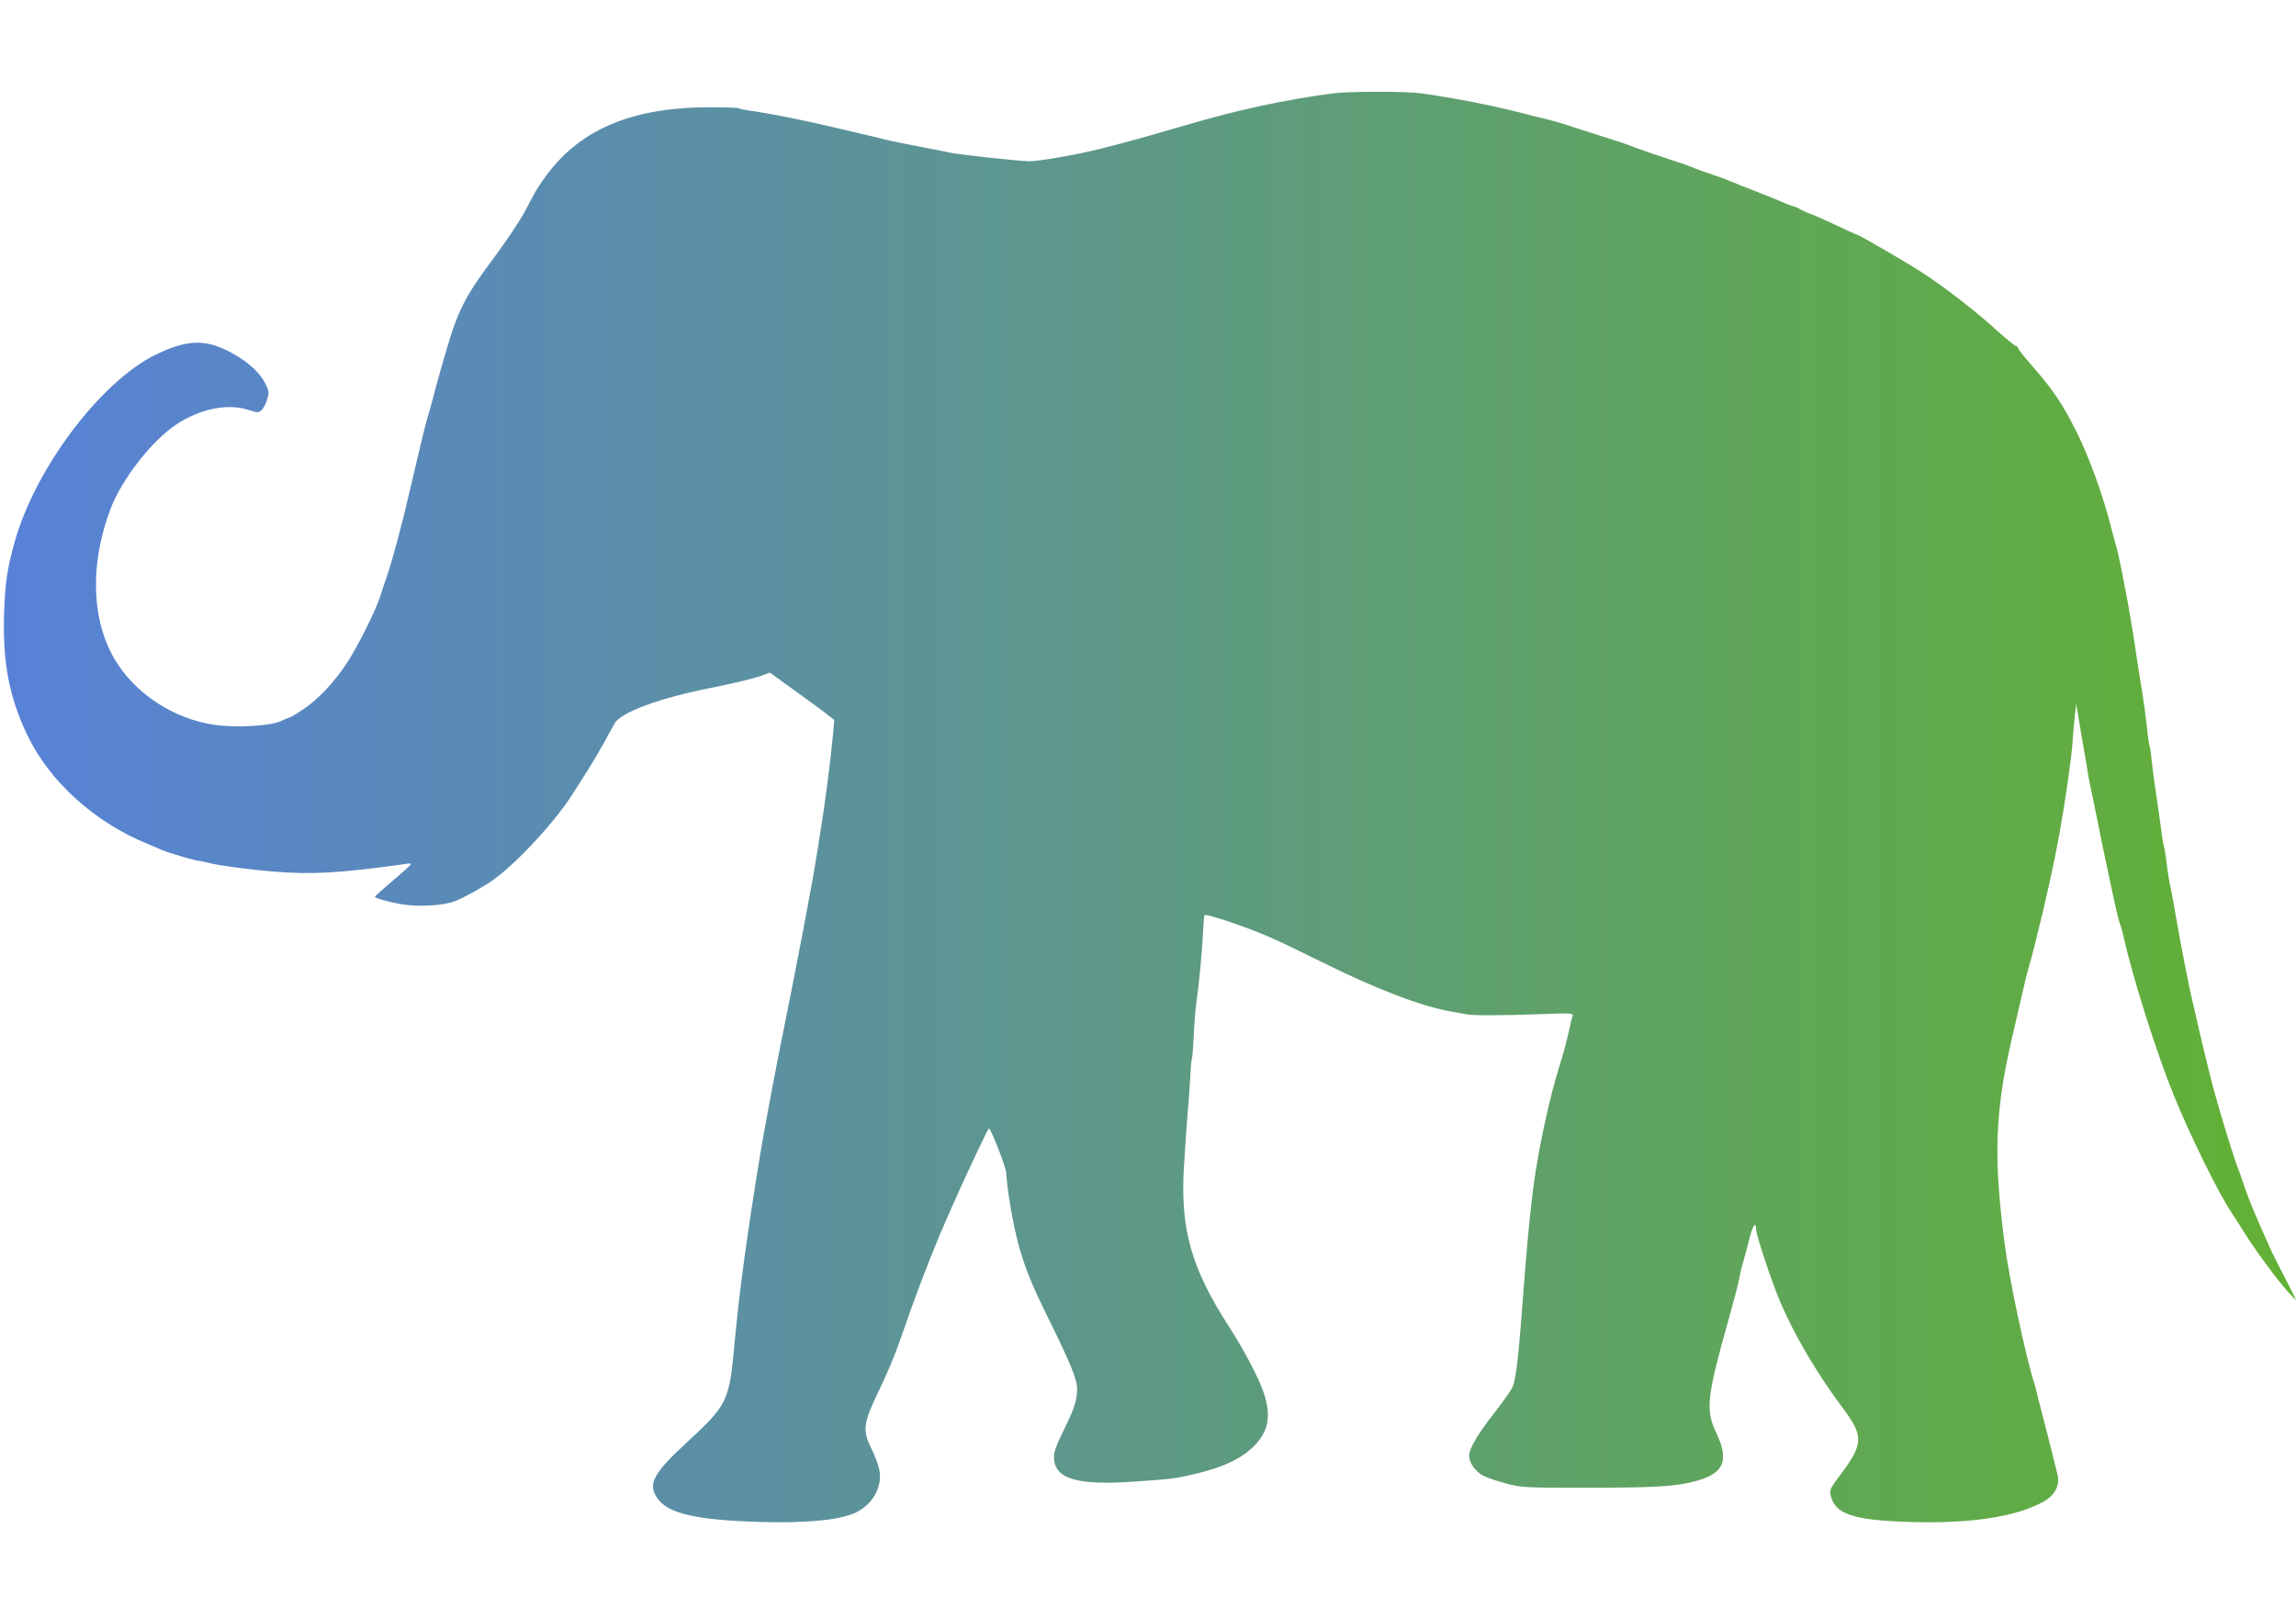
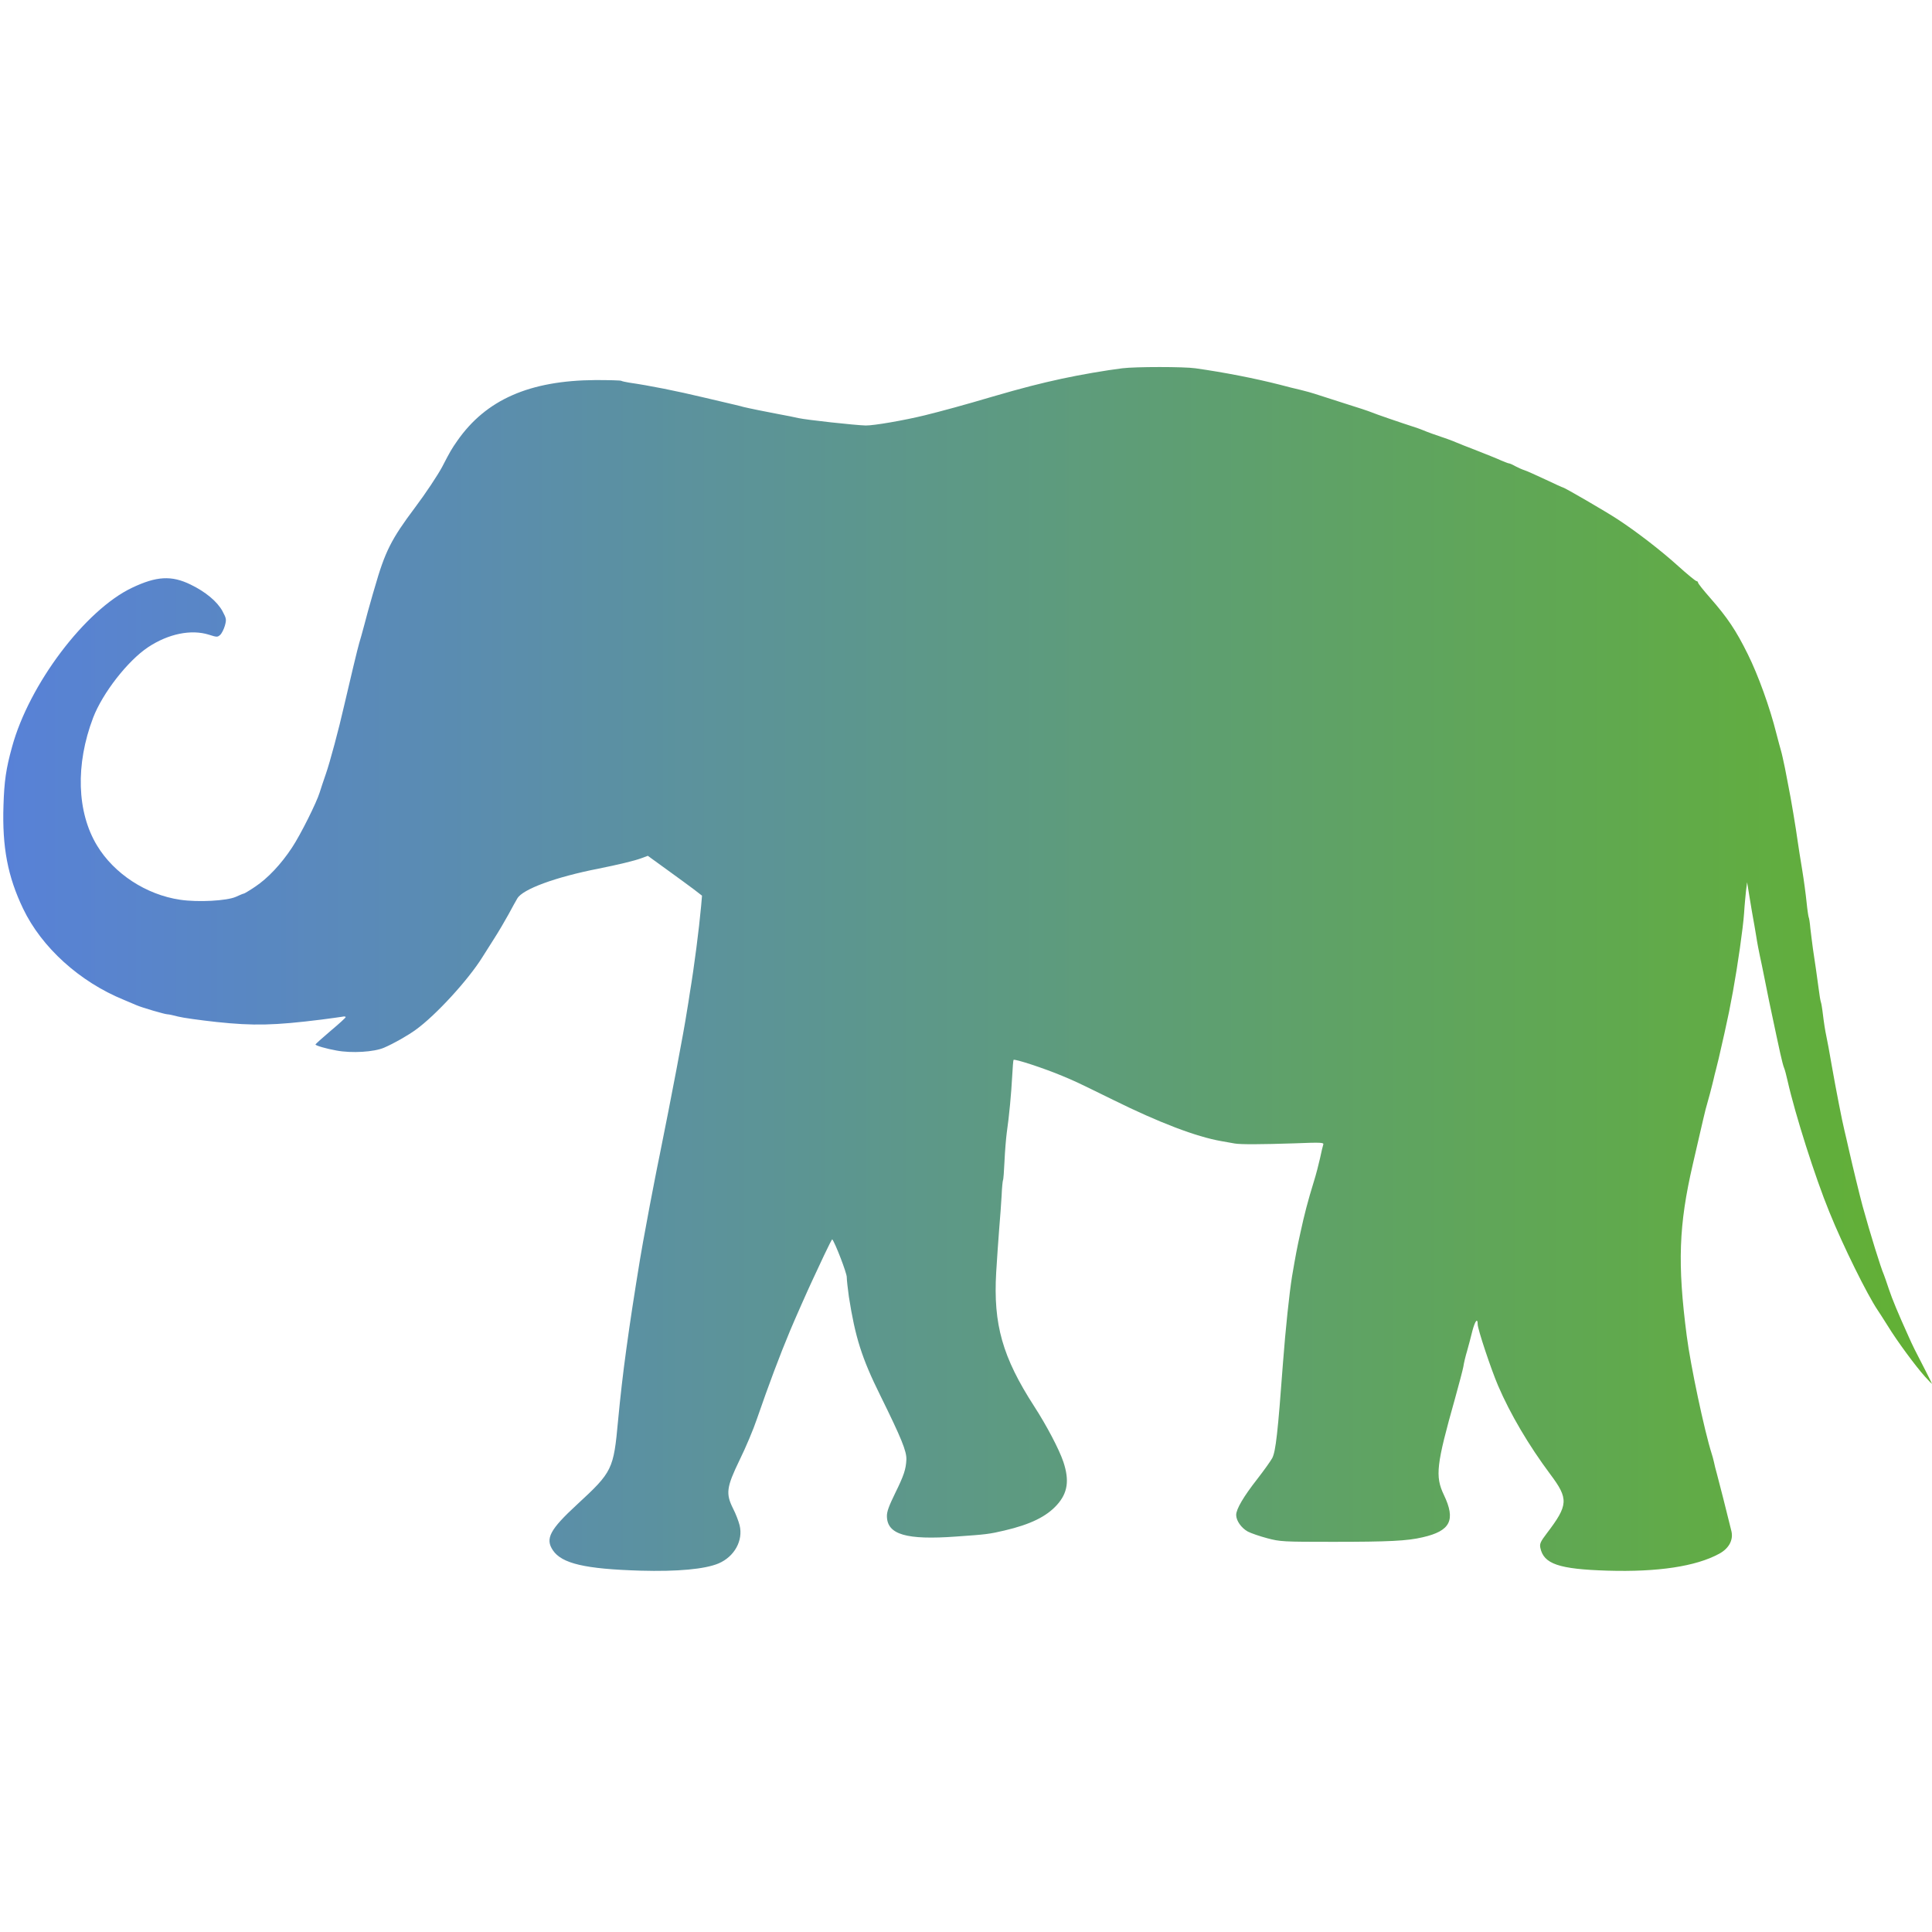
- <svg xmlns="http://www.w3.org/2000/svg" version="1.0" width="1280pt" height="896pt" viewBox="0 0 1280 896" preserveAspectRatio="xMidYMid meet">
+ <svg xmlns="http://www.w3.org/2000/svg" version="1.0" width="500px" height="500px" viewBox="0 0 1280 896" preserveAspectRatio="xMidYMid meet">
  <defs>
    <linearGradient id="clojure" x1="0%" y1="0%" x2="100%" y2="0%">
      <stop offset="0%" style="stop-color:rgb(88, 129,216);stop-opacity:1" />
      <stop offset="100%" style="stop-color:rgb(98,177,50);stop-opacity:1" />
    </linearGradient>
  </defs>
  <g transform="translate(0,896) scale(0.1,-0.1)" fill="url(#clojure)" stroke="none">
    <path d="M7435 8440 c-111 -14 -275 -42 -400 -69 -143 -31 -261 -61 -460 -119 -182 -54 -344 -98 -450 -124 -135 -33 -337 -68 -390 -67 -71 2 -391 37 -445 49 -25 6 -81 17 -125 25 -86 16 -208 41 -240 49 -20 6 -46 12 -255 61 -193 46 -364 80 -502 100 -24 4 -47 9 -52 12 -5 3 -82 5 -171 5 -437 -3 -725 -130 -915 -402 -39 -56 -46 -68 -101 -174 -29 -54 -109 -175 -179 -268 -159 -212 -199 -292 -268 -533 -7 -22 -18 -62 -26 -90 -8 -27 -27 -95 -41 -150 -15 -55 -30 -111 -35 -125 -7 -21 -63 -254 -100 -415 -35 -155 -95 -378 -121 -452 -17 -48 -35 -104 -41 -123 -20 -66 -126 -279 -183 -365 -73 -111 -161 -204 -245 -260 -37 -25 -71 -45 -74 -45 -4 0 -28 -10 -54 -22 -59 -26 -249 -37 -369 -19 -224 33 -437 172 -550 359 -134 221 -144 537 -26 847 63 164 229 377 364 467 134 89 285 120 403 83 53 -17 57 -17 75 -1 10 9 24 37 31 61 11 41 10 47 -16 96 -35 64 -112 128 -211 176 -127 62 -226 56 -388 -21 -310 -147 -682 -640 -795 -1054 -40 -144 -52 -227 -57 -389 -9 -276 28 -470 130 -683 123 -257 375 -485 667 -604 36 -15 74 -31 85 -36 34 -15 187 -60 204 -60 9 0 41 -7 71 -15 30 -8 145 -24 255 -36 246 -26 382 -23 695 16 63 8 125 17 138 19 12 3 22 2 22 -3 0 -4 -45 -45 -100 -91 -55 -47 -100 -87 -100 -90 0 -7 71 -28 139 -40 100 -19 250 -10 316 19 65 28 158 81 210 119 133 96 347 330 440 479 11 17 45 71 76 120 31 48 75 123 98 165 23 43 49 90 58 105 35 62 253 142 538 198 125 25 239 52 284 69 l43 16 127 -92 c69 -50 150 -109 179 -131 l53 -41 -6 -70 c-14 -153 -45 -396 -75 -576 -4 -30 -13 -84 -19 -120 -20 -133 -105 -579 -181 -955 -11 -55 -25 -122 -30 -150 -10 -47 -58 -302 -80 -425 -19 -100 -73 -443 -91 -570 -6 -41 -14 -102 -19 -135 -23 -166 -40 -317 -55 -475 -30 -326 -37 -341 -271 -557 -181 -167 -213 -227 -161 -304 59 -88 213 -124 579 -135 248 -7 429 10 519 48 105 45 164 152 139 253 -7 28 -26 77 -43 110 -50 100 -44 142 43 322 40 81 92 204 115 273 77 223 152 423 220 585 29 70 120 275 146 330 15 33 51 109 79 169 28 59 52 107 54 105 20 -25 96 -223 96 -250 0 -20 7 -78 14 -130 42 -268 85 -406 208 -654 141 -286 175 -370 173 -425 -3 -64 -16 -104 -73 -220 -42 -86 -57 -125 -56 -156 2 -121 129 -158 459 -134 199 14 218 16 320 40 171 40 278 92 348 170 71 79 83 162 42 285 -28 83 -111 241 -194 369 -209 324 -271 541 -251 886 6 91 14 221 20 290 6 69 13 167 16 219 2 52 7 98 9 102 3 3 7 60 10 125 3 66 10 151 15 189 16 110 30 261 36 375 3 58 7 106 9 108 8 8 201 -55 325 -107 93 -39 92 -39 335 -158 305 -151 550 -244 715 -273 36 -6 76 -13 90 -16 39 -7 177 -6 394 1 179 7 198 6 193 -8 -3 -9 -13 -49 -21 -89 -9 -40 -27 -111 -42 -158 -40 -130 -62 -215 -88 -335 -23 -103 -32 -151 -56 -292 -18 -112 -43 -348 -60 -573 -34 -461 -48 -586 -71 -630 -10 -19 -55 -82 -100 -140 -90 -115 -139 -198 -139 -237 0 -38 34 -86 77 -110 21 -11 79 -31 128 -44 86 -23 106 -24 435 -24 372 0 493 6 595 30 185 42 221 114 141 281 -59 124 -50 199 74 639 26 94 51 188 55 210 3 22 14 69 25 105 10 36 26 95 35 133 18 67 35 88 35 43 0 -32 89 -299 135 -406 81 -189 204 -397 345 -586 124 -165 121 -205 -23 -394 -41 -54 -47 -68 -42 -94 22 -108 122 -142 445 -152 333 -10 586 28 740 112 65 35 95 92 81 150 -31 127 -84 336 -96 379 -8 28 -17 64 -20 80 -4 17 -10 41 -15 55 -48 151 -140 584 -165 780 -62 477 -53 733 40 1135 8 33 28 121 45 195 17 74 35 151 40 170 5 19 18 67 29 105 10 39 21 81 24 95 3 14 10 43 16 65 10 38 19 75 56 240 26 117 36 166 56 275 32 176 67 420 74 520 3 52 10 120 13 150 l7 55 18 -110 c10 -60 20 -121 23 -135 3 -14 11 -63 19 -110 7 -47 19 -107 25 -135 6 -27 18 -84 26 -125 12 -64 53 -263 84 -405 5 -22 16 -74 25 -115 9 -41 20 -84 25 -95 5 -11 15 -49 23 -85 50 -222 183 -641 277 -870 90 -223 251 -548 320 -650 10 -14 40 -62 68 -106 60 -98 183 -265 246 -335 25 -28 46 -49 46 -47 0 2 -19 39 -41 83 -72 139 -87 169 -114 230 -70 155 -108 246 -131 315 -13 41 -29 84 -33 95 -19 42 -90 270 -141 455 -17 62 -68 272 -90 370 -12 52 -25 111 -30 130 -14 55 -56 270 -85 435 -14 83 -30 168 -35 190 -8 38 -15 79 -26 170 -3 22 -7 47 -10 55 -3 8 -10 48 -15 90 -12 88 -23 168 -38 265 -5 39 -13 99 -17 135 -3 36 -8 68 -11 73 -2 4 -9 49 -14 100 -5 50 -18 147 -29 214 -11 67 -25 153 -30 190 -10 76 -47 297 -60 358 -4 22 -15 78 -24 125 -10 47 -21 99 -26 115 -5 17 -19 68 -31 115 -43 173 -121 388 -189 525 -78 158 -135 243 -250 374 -44 50 -80 95 -80 101 0 5 -5 10 -10 10 -6 0 -61 45 -123 101 -115 104 -279 230 -402 310 -76 50 -350 209 -359 209 -3 0 -56 24 -119 54 -62 29 -124 57 -138 61 -13 4 -40 16 -59 26 -19 11 -38 19 -43 19 -4 0 -27 9 -51 19 -23 11 -96 40 -162 66 -65 25 -128 50 -139 55 -20 9 -71 28 -155 56 -25 9 -54 20 -65 25 -11 5 -40 15 -65 23 -69 22 -253 85 -275 95 -11 5 -94 33 -185 61 -91 29 -176 56 -190 61 -14 5 -54 16 -90 25 -36 8 -99 24 -140 35 -169 43 -369 82 -560 109 -75 11 -397 11 -485 0z" />
  </g>
</svg>
